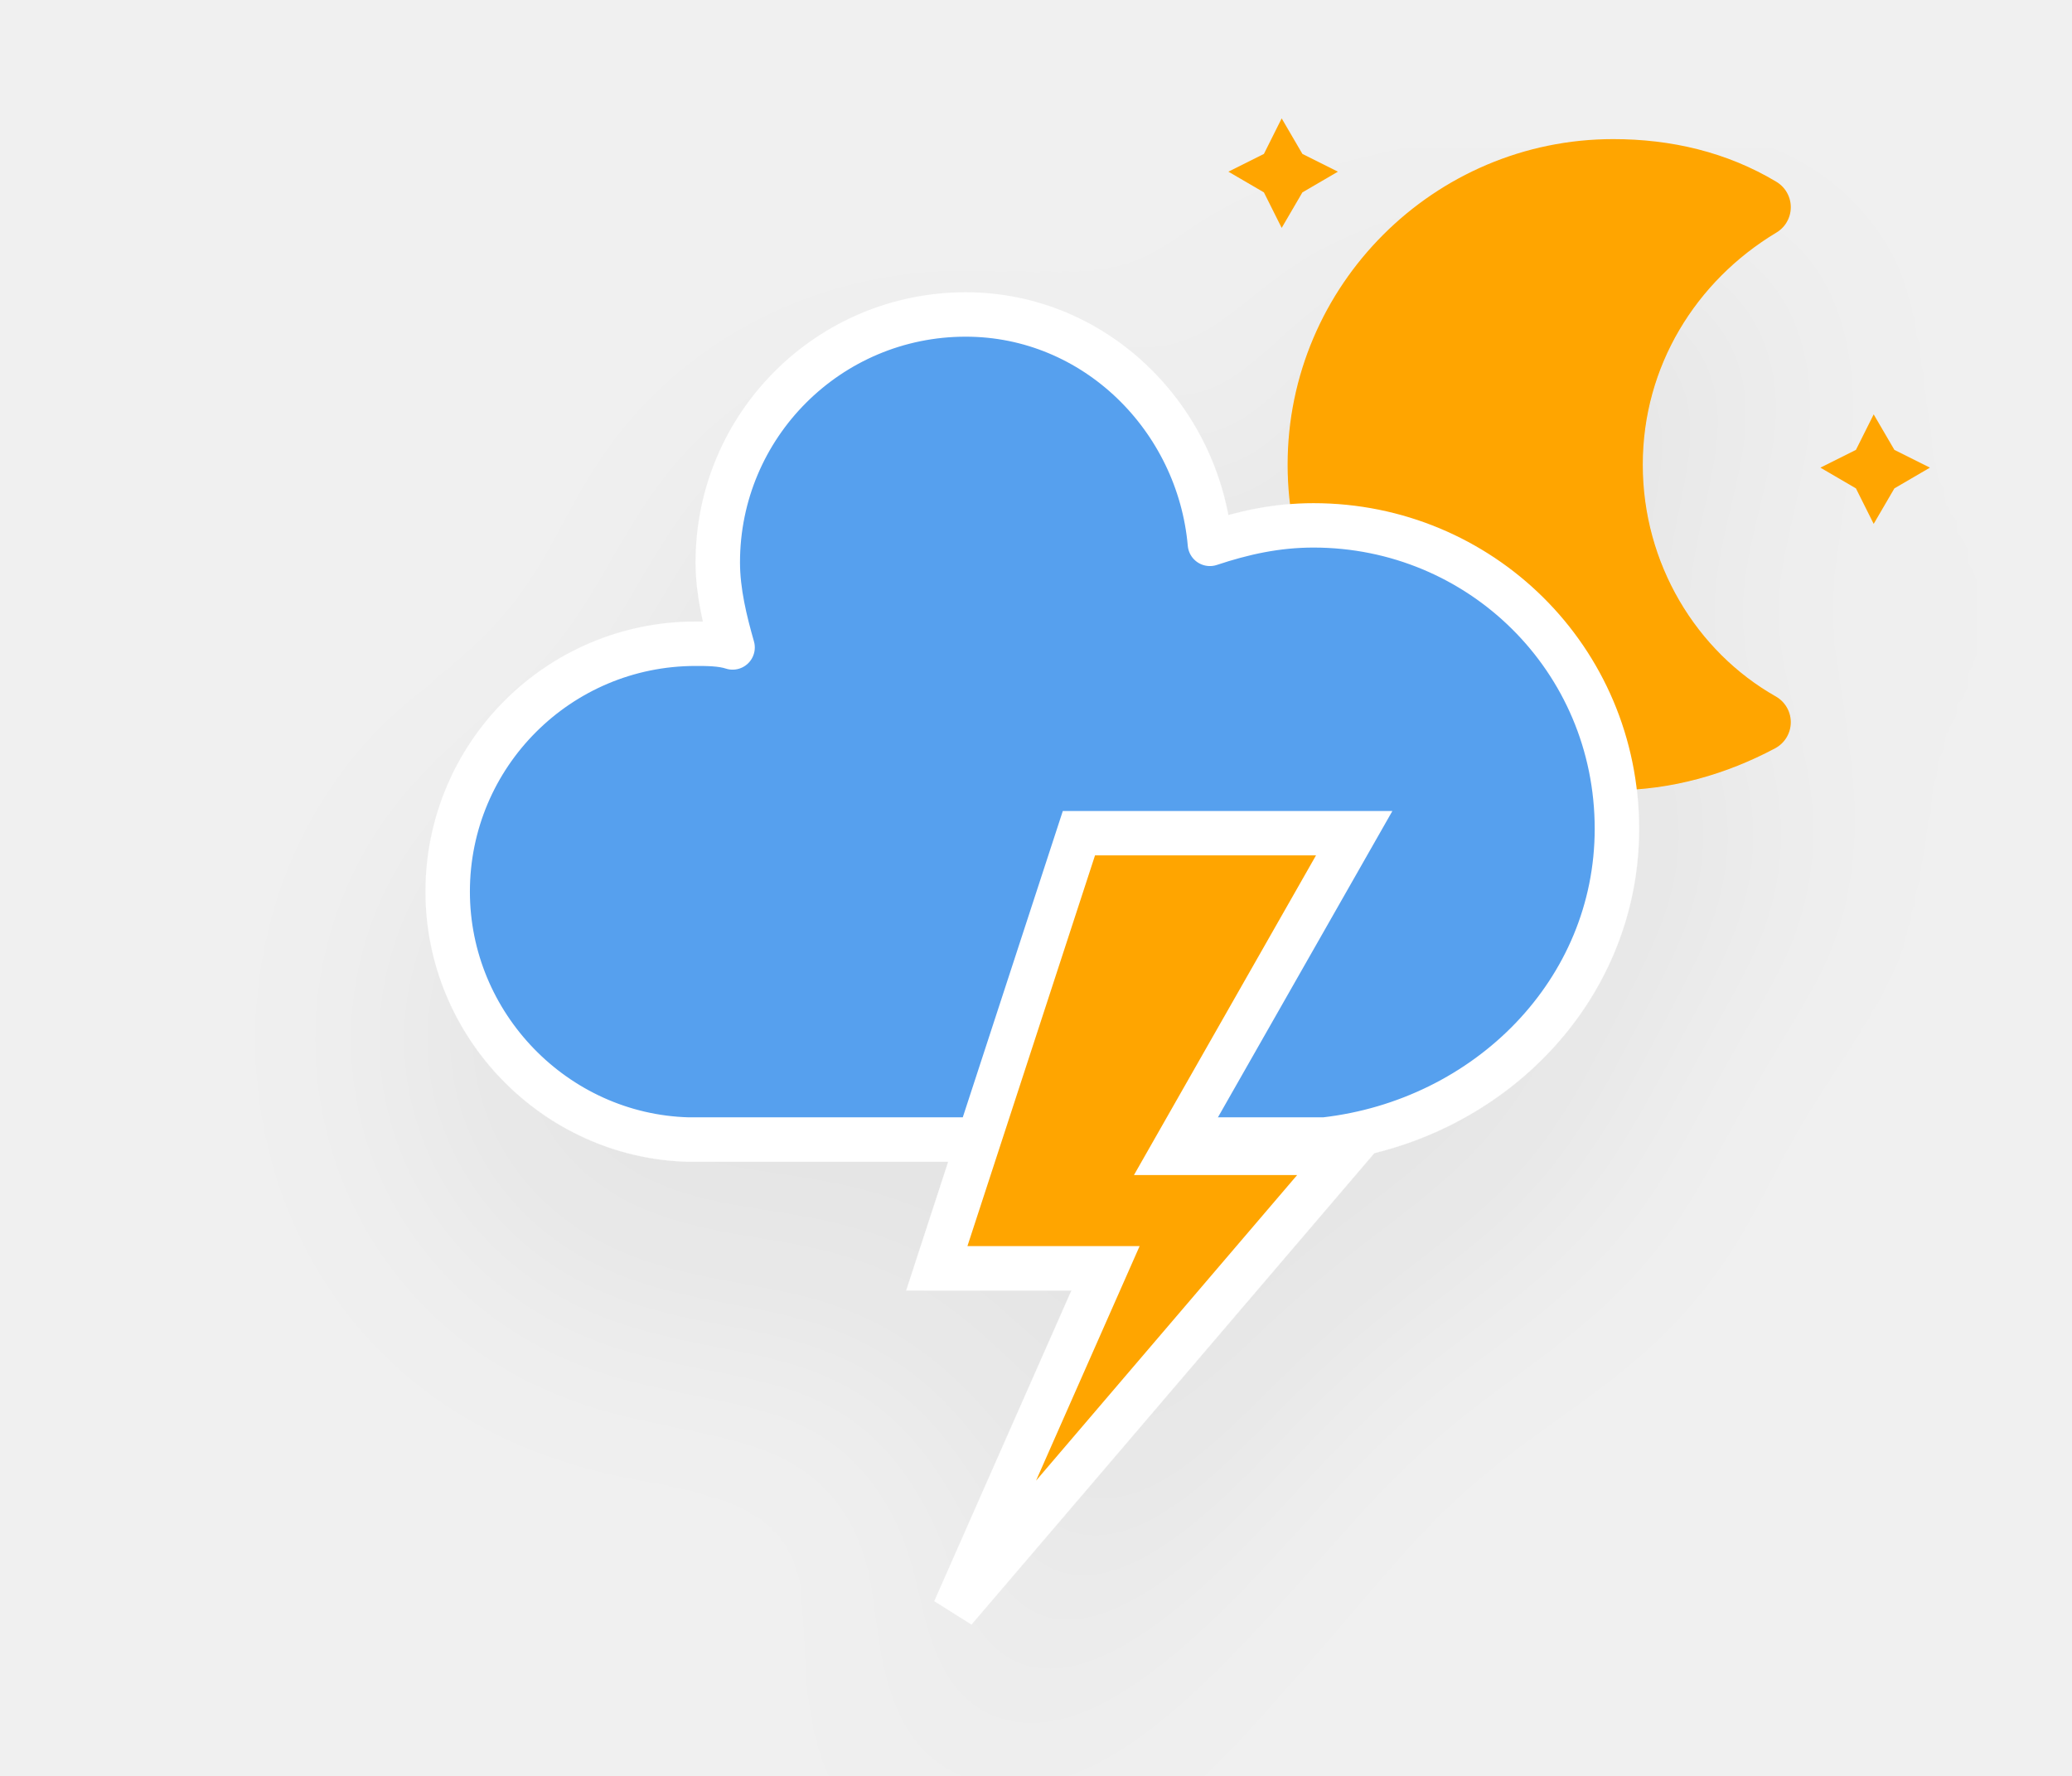
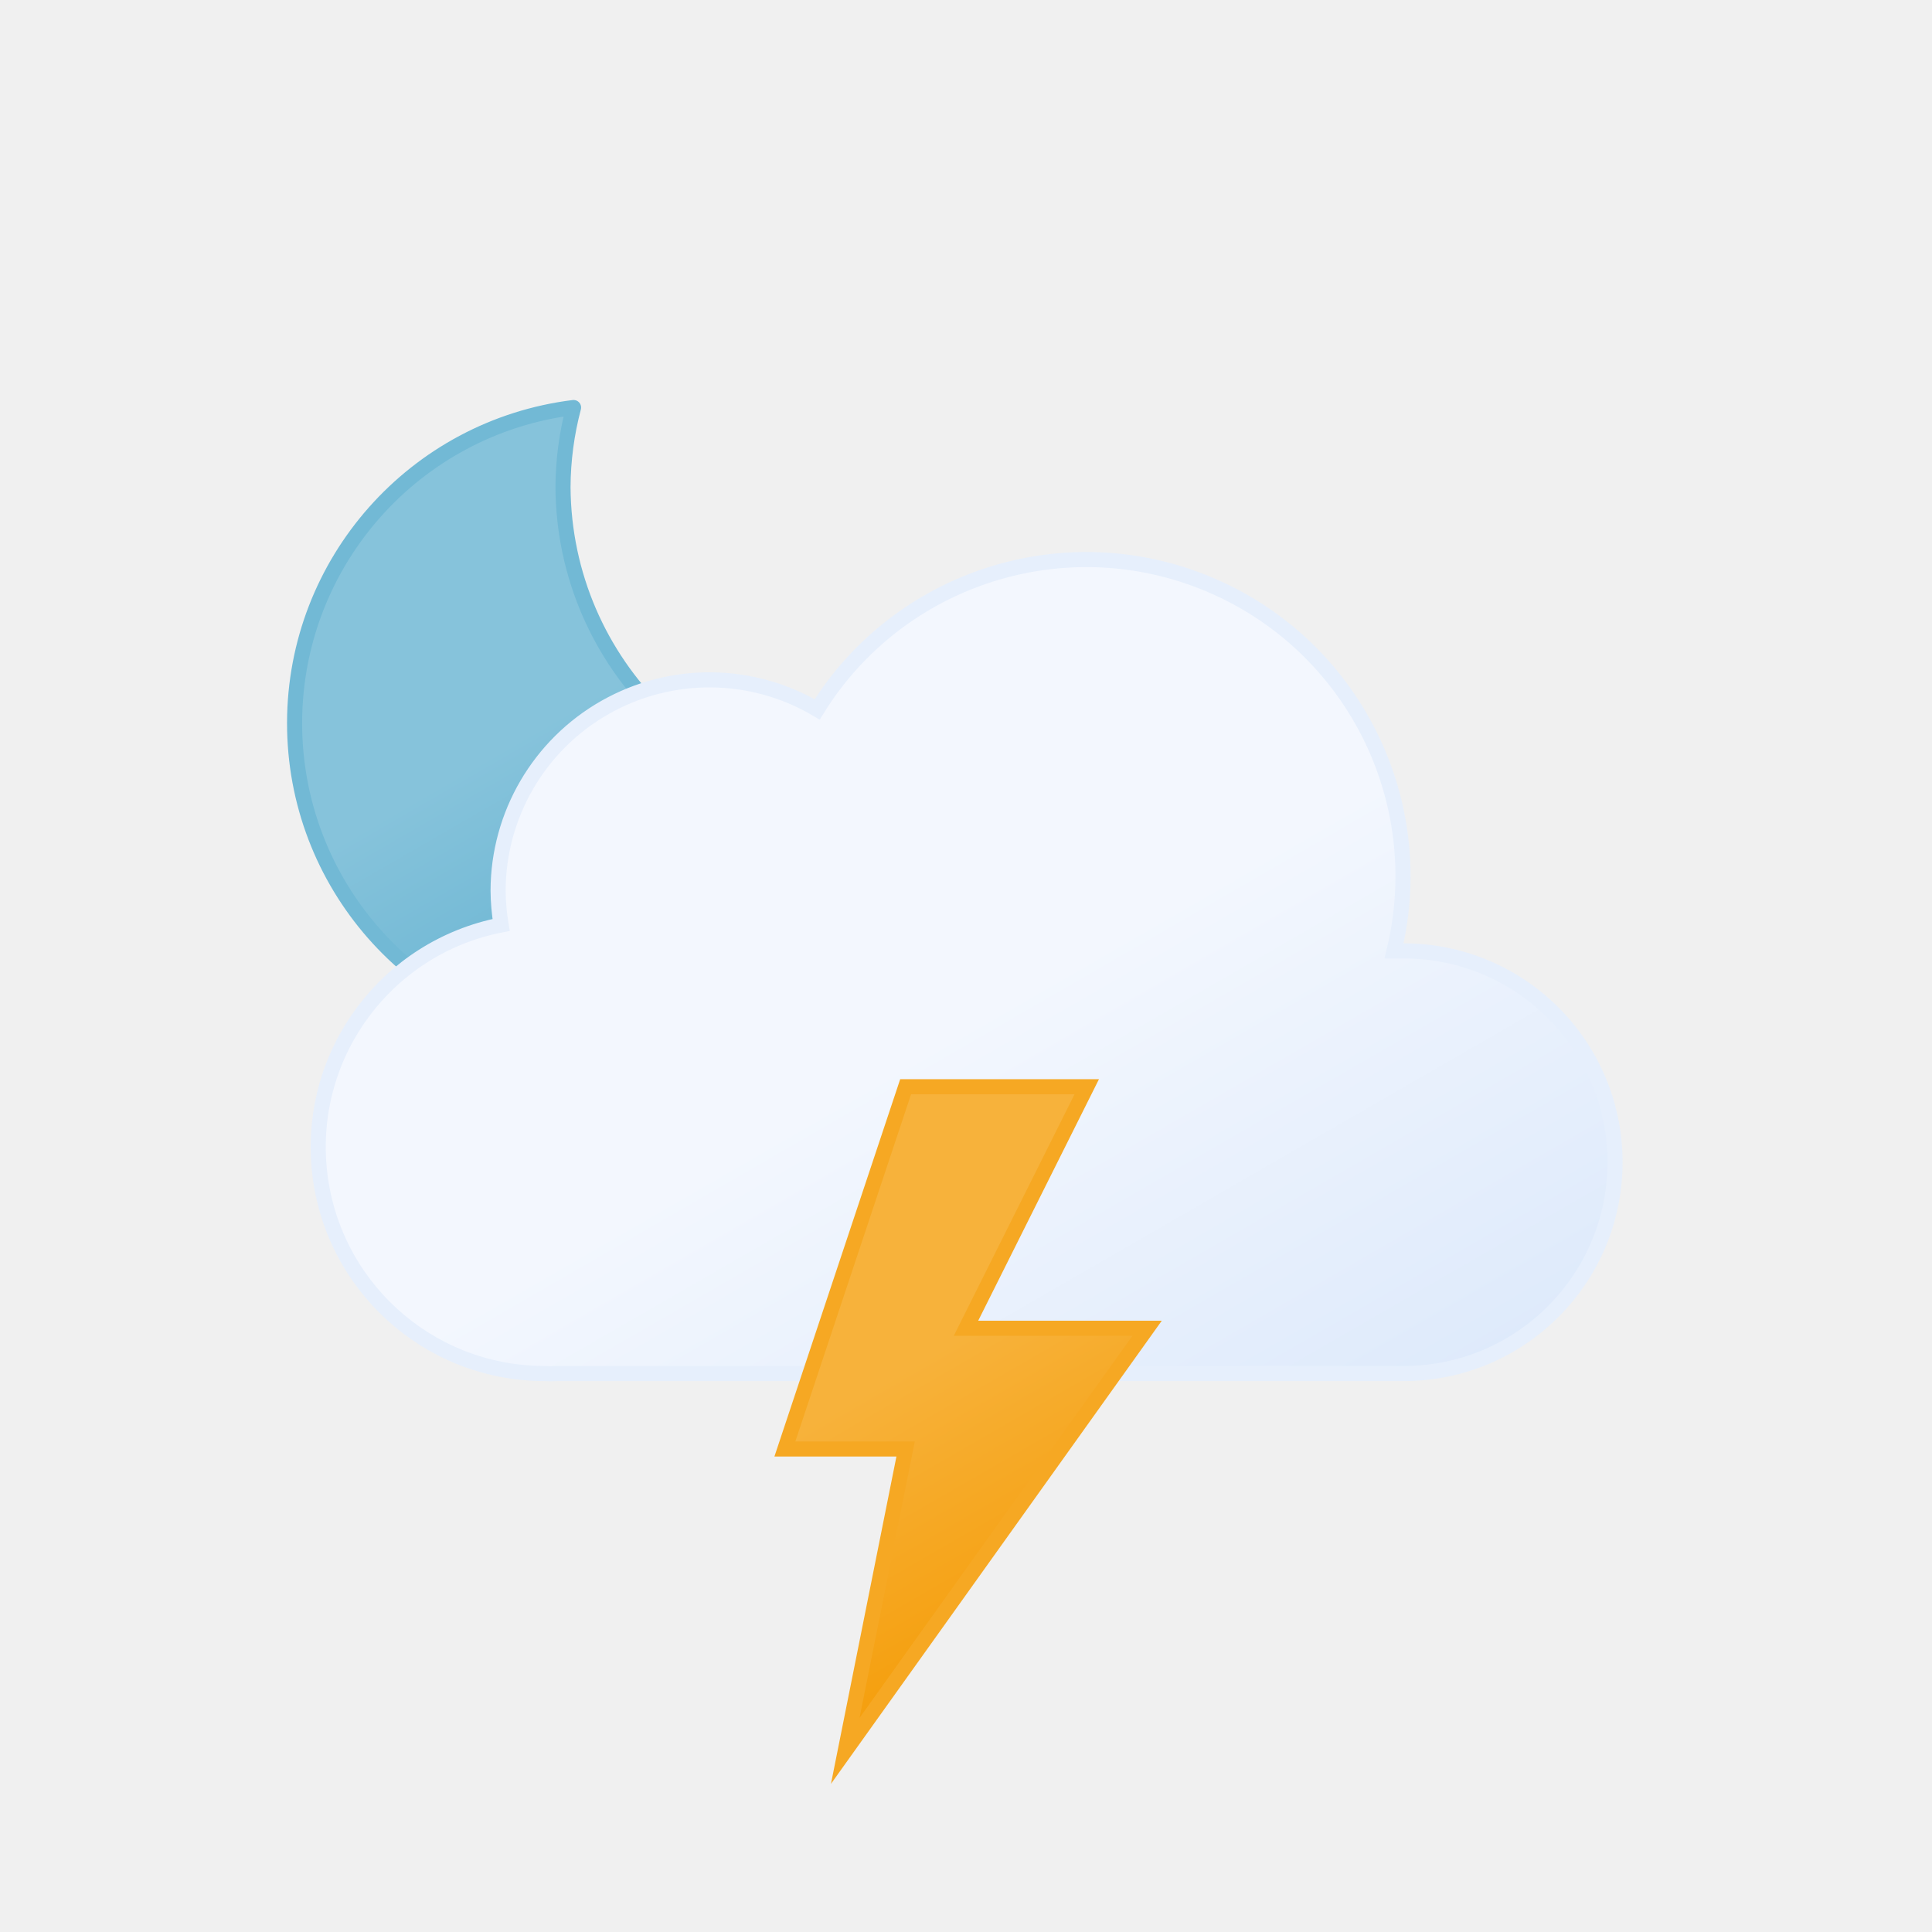
- <svg xmlns="http://www.w3.org/2000/svg" width="56" height="48" version="1.1">
+ <svg xmlns="http://www.w3.org/2000/svg" viewBox="0 0 64 64">
  <defs>
-     <filter id="blur" x="-.207" y="-.198" width="1.403" height="1.477">
-       <feGaussianBlur in="SourceAlpha" stdDeviation="3" />
-       <feOffset dx="0" dy="4" result="offsetblur" />
-       <feComponentTransfer>
-         <feFuncA slope="0.05" type="linear" />
-       </feComponentTransfer>
-       <feMerge>
-         <feMergeNode />
-         <feMergeNode in="SourceGraphic" />
-       </feMerge>
-     </filter>
-     <style type="text/css">
-       
-       /*
- ** CLOUDS
- */
-       @keyframes am-weather-cloud-3 {
-         0% {
-           -webkit-transform: translate(-5px, 0px);
-           -moz-transform: translate(-5px, 0px);
-           -ms-transform: translate(-5px, 0px);
-           transform: translate(-5px, 0px);
-         }
- 
-         50% {
-           -webkit-transform: translate(10px, 0px);
-           -moz-transform: translate(10px, 0px);
-           -ms-transform: translate(10px, 0px);
-           transform: translate(10px, 0px);
-         }
- 
-         100% {
-           -webkit-transform: translate(-5px, 0px);
-           -moz-transform: translate(-5px, 0px);
-           -ms-transform: translate(-5px, 0px);
-           transform: translate(-5px, 0px);
-         }
-       }
- 
-       .am-weather-cloud-3 {
-         -webkit-animation-name: am-weather-cloud-3;
-         -moz-animation-name: am-weather-cloud-3;
-         animation-name: am-weather-cloud-3;
-         -webkit-animation-duration: 7s;
-         -moz-animation-duration: 7s;
-         animation-duration: 7s;
-         -webkit-animation-timing-function: linear;
-         -moz-animation-timing-function: linear;
-         animation-timing-function: linear;
-         -webkit-animation-iteration-count: infinite;
-         -moz-animation-iteration-count: infinite;
-         animation-iteration-count: infinite;
-       }
- 
-       @keyframes am-weather-cloud-2 {
-         0% {
-           -webkit-transform: translate(0px, 0px);
-           -moz-transform: translate(0px, 0px);
-           -ms-transform: translate(0px, 0px);
-           transform: translate(0px, 0px);
-         }
- 
-         50% {
-           -webkit-transform: translate(2px, 0px);
-           -moz-transform: translate(2px, 0px);
-           -ms-transform: translate(2px, 0px);
-           transform: translate(2px, 0px);
-         }
- 
-         100% {
-           -webkit-transform: translate(0px, 0px);
-           -moz-transform: translate(0px, 0px);
-           -ms-transform: translate(0px, 0px);
-           transform: translate(0px, 0px);
-         }
-       }
- 
-       .am-weather-cloud-2 {
-         -webkit-animation-name: am-weather-cloud-2;
-         -moz-animation-name: am-weather-cloud-2;
-         animation-name: am-weather-cloud-2;
-         -webkit-animation-duration: 3s;
-         -moz-animation-duration: 3s;
-         animation-duration: 3s;
-         -webkit-animation-timing-function: linear;
-         -moz-animation-timing-function: linear;
-         animation-timing-function: linear;
-         -webkit-animation-iteration-count: infinite;
-         -moz-animation-iteration-count: infinite;
-         animation-iteration-count: infinite;
-       }
- 
-       /*
- ** STROKE
- */
-       @keyframes am-weather-stroke {
-         0% {
-           -webkit-transform: translate(0.0px, 0.0px);
-           -moz-transform: translate(0.0px, 0.0px);
-           -ms-transform: translate(0.0px, 0.0px);
-           transform: translate(0.0px, 0.0px);
-         }
- 
-         2% {
-           -webkit-transform: translate(0.3px, 0.0px);
-           -moz-transform: translate(0.3px, 0.0px);
-           -ms-transform: translate(0.3px, 0.0px);
-           transform: translate(0.3px, 0.0px);
-         }
- 
-         4% {
-           -webkit-transform: translate(0.0px, 0.0px);
-           -moz-transform: translate(0.0px, 0.0px);
-           -ms-transform: translate(0.0px, 0.0px);
-           transform: translate(0.0px, 0.0px);
-         }
- 
-         6% {
-           -webkit-transform: translate(0.5px, 0.4px);
-           -moz-transform: translate(0.5px, 0.4px);
-           -ms-transform: translate(0.5px, 0.4px);
-           transform: translate(0.5px, 0.4px);
-         }
- 
-         8% {
-           -webkit-transform: translate(0.0px, 0.0px);
-           -moz-transform: translate(0.0px, 0.0px);
-           -ms-transform: translate(0.0px, 0.0px);
-           transform: translate(0.0px, 0.0px);
-         }
- 
-         10% {
-           -webkit-transform: translate(0.3px, 0.0px);
-           -moz-transform: translate(0.3px, 0.0px);
-           -ms-transform: translate(0.3px, 0.0px);
-           transform: translate(0.3px, 0.0px);
-         }
- 
-         12% {
-           -webkit-transform: translate(0.0px, 0.0px);
-           -moz-transform: translate(0.0px, 0.0px);
-           -ms-transform: translate(0.0px, 0.0px);
-           transform: translate(0.0px, 0.0px);
-         }
- 
-         14% {
-           -webkit-transform: translate(0.3px, 0.0px);
-           -moz-transform: translate(0.3px, 0.0px);
-           -ms-transform: translate(0.3px, 0.0px);
-           transform: translate(0.3px, 0.0px);
-         }
- 
-         16% {
-           -webkit-transform: translate(0.0px, 0.0px);
-           -moz-transform: translate(0.0px, 0.0px);
-           -ms-transform: translate(0.0px, 0.0px);
-           transform: translate(0.0px, 0.0px);
-         }
- 
-         18% {
-           -webkit-transform: translate(0.3px, 0.0px);
-           -moz-transform: translate(0.3px, 0.0px);
-           -ms-transform: translate(0.3px, 0.0px);
-           transform: translate(0.3px, 0.0px);
-         }
- 
-         20% {
-           -webkit-transform: translate(0.0px, 0.0px);
-           -moz-transform: translate(0.0px, 0.0px);
-           -ms-transform: translate(0.0px, 0.0px);
-           transform: translate(0.0px, 0.0px);
-         }
- 
-         22% {
-           -webkit-transform: translate(1px, 0.0px);
-           -moz-transform: translate(1px, 0.0px);
-           -ms-transform: translate(1px, 0.0px);
-           transform: translate(1px, 0.0px);
-         }
- 
-         24% {
-           -webkit-transform: translate(0.0px, 0.0px);
-           -moz-transform: translate(0.0px, 0.0px);
-           -ms-transform: translate(0.0px, 0.0px);
-           transform: translate(0.0px, 0.0px);
-         }
- 
-         26% {
-           -webkit-transform: translate(-1px, 0.0px);
-           -moz-transform: translate(-1px, 0.0px);
-           -ms-transform: translate(-1px, 0.0px);
-           transform: translate(-1px, 0.0px);
- 
-         }
- 
-         28% {
-           -webkit-transform: translate(0.0px, 0.0px);
-           -moz-transform: translate(0.0px, 0.0px);
-           -ms-transform: translate(0.0px, 0.0px);
-           transform: translate(0.0px, 0.0px);
-         }
- 
-         40% {
-           fill: orange;
-           -webkit-transform: translate(0.0px, 0.0px);
-           -moz-transform: translate(0.0px, 0.0px);
-           -ms-transform: translate(0.0px, 0.0px);
-           transform: translate(0.0px, 0.0px);
-         }
- 
-         65% {
-           fill: white;
-           -webkit-transform: translate(-1px, 5.0px);
-           -moz-transform: translate(-1px, 5.0px);
-           -ms-transform: translate(-1px, 5.0px);
-           transform: translate(-1px, 5.0px);
-         }
- 
-         61% {
-           fill: orange;
-         }
- 
-         100% {
-           -webkit-transform: translate(0.0px, 0.0px);
-           -moz-transform: translate(0.0px, 0.0px);
-           -ms-transform: translate(0.0px, 0.0px);
-           transform: translate(0.0px, 0.0px);
-         }
-       }
- 
-       .am-weather-stroke {
-         -webkit-animation-name: am-weather-stroke;
-         -moz-animation-name: am-weather-stroke;
-         animation-name: am-weather-stroke;
-         -webkit-animation-duration: 1.11s;
-         -moz-animation-duration: 1.11s;
-         animation-duration: 1.11s;
-         -webkit-animation-timing-function: linear;
-         -moz-animation-timing-function: linear;
-         animation-timing-function: linear;
-         -webkit-animation-iteration-count: infinite;
-         -moz-animation-iteration-count: infinite;
-         animation-iteration-count: infinite;
-       }
-       
-     </style>
+     <linearGradient id="a" x1="13.58" x2="24.15" y1="15.57" y2="33.87" gradientUnits="userSpaceOnUse">
+       <stop offset="0" stop-color="#86c3db" />
+       <stop offset=".45" stop-color="#86c3db" />
+       <stop offset="1" stop-color="#5eafcf" />
+       <animateTransform attributeName="gradientTransform" dur="10s" repeatCount="indefinite" type="rotate" values="10 19.22 24.293; -10 19.22 24.293; 10 19.22 24.293" />
+     </linearGradient>
+     <linearGradient id="b" x1="22.56" x2="39.2" y1="21.96" y2="50.8" gradientUnits="userSpaceOnUse">
+       <stop offset="0" stop-color="#f3f7fe" />
+       <stop offset=".45" stop-color="#f3f7fe" />
+       <stop offset="1" stop-color="#deeafb" />
+     </linearGradient>
+     <linearGradient id="c" x1="26.74" x2="35.76" y1="37.88" y2="53.52" gradientUnits="userSpaceOnUse">
+       <stop offset="0" stop-color="#f7b23b" />
+       <stop offset=".45" stop-color="#f7b23b" />
+       <stop offset="1" stop-color="#f59e0b" />
+     </linearGradient>
  </defs>
-   <g id="thunder" transform="translate(16,-2)" filter="url(#blur)">
-     <g transform="matrix(.8 0 0 .8 16 4)">
-       <g class="am-weather-moon-star-1" style="-moz-animation-delay:3s;-moz-animation-duration:5s;-moz-animation-iteration-count:1;-moz-animation-name:am-weather-moon-star-1;-moz-animation-timing-function:linear;-ms-animation-delay:3s;-ms-animation-duration:5s;-ms-animation-iteration-count:1;-ms-animation-name:am-weather-moon-star-1;-ms-animation-timing-function:linear;-webkit-animation-delay:3s;-webkit-animation-duration:5s;-webkit-animation-iteration-count:1;-webkit-animation-name:am-weather-moon-star-1;-webkit-animation-timing-function:linear">
-         <polygon points="3.3 1.5 4 2.7 5.2 3.3 4 4 3.3 5.2 2.7 4 1.5 3.3 2.7 2.7" fill="#ffa500" stroke-miterlimit="10" />
-       </g>
-       <g class="am-weather-moon-star-2" style="-moz-animation-delay:5s;-moz-animation-duration:4s;-moz-animation-iteration-count:1;-moz-animation-name:am-weather-moon-star-2;-moz-animation-timing-function:linear;-ms-animation-delay:5s;-ms-animation-duration:4s;-ms-animation-iteration-count:1;-ms-animation-name:am-weather-moon-star-2;-ms-animation-timing-function:linear;-webkit-animation-delay:5s;-webkit-animation-duration:4s;-webkit-animation-iteration-count:1;-webkit-animation-name:am-weather-moon-star-2;-webkit-animation-timing-function:linear">
-         <polygon transform="translate(20,10)" points="3.3 1.5 4 2.7 5.2 3.3 4 4 3.3 5.2 2.7 4 1.5 3.3 2.7 2.7" fill="#ffa500" stroke-miterlimit="10" />
-       </g>
-       <g class="am-weather-moon" style="-moz-animation-duration:6s;-moz-animation-iteration-count:infinite;-moz-animation-name:am-weather-moon;-moz-animation-timing-function:linear;-moz-transform-origin:12.5px 15.15px 0;-ms-animation-duration:6s;-ms-animation-iteration-count:infinite;-ms-animation-name:am-weather-moon;-ms-animation-timing-function:linear;-ms-transform-origin:12.5px 15.15px 0;-webkit-animation-duration:6s;-webkit-animation-iteration-count:infinite;-webkit-animation-name:am-weather-moon;-webkit-animation-timing-function:linear;-webkit-transform-origin:12.5px 15.15px 0">
-         <path d="m14.5 13.2c0-3.7 2-6.9 5-8.7-1.5-0.9-3.2-1.3-5-1.3-5.5 0-10 4.5-10 10s4.5 10 10 10c1.8 0 3.5-0.5 5-1.3-3-1.7-5-5-5-8.7z" fill="#ffa500" stroke="#ffa500" stroke-linejoin="round" stroke-width="2" />
-       </g>
-     </g>
-     <g class="am-weather-cloud-3">
-       <path transform="translate(-20,-11)" d="m47.7 35.4c0-4.6-3.7-8.2-8.2-8.2-1 0-1.9 0.2-2.8 0.5-0.3-3.4-3.1-6.2-6.6-6.2-3.7 0-6.7 3-6.7 6.7 0 0.8 0.2 1.6 0.4 2.3-0.3-0.1-0.7-0.1-1-0.1-3.7 0-6.7 3-6.7 6.7 0 3.6 2.9 6.6 6.5 6.7h17.2c4.4-0.5 7.9-4 7.9-8.4z" fill="#57a0ee" stroke="#fff" stroke-linejoin="round" stroke-width="1.2" />
-     </g>
-     <g class="am-weather-lightning" transform="matrix(1.2,0,0,1.2,-4,28)">
-       <polygon class="am-weather-stroke" points="11.1 6.9 14.3 -2.9 20.5 -2.9 16.4 4.3 20.3 4.3 11.5 14.6 14.9 6.9" fill="#ffa500" stroke="#fff" style="-moz-animation-duration:1.11s;-moz-animation-iteration-count:infinite;-moz-animation-name:am-weather-stroke;-moz-animation-timing-function:linear;-webkit-animation-duration:1.11s;-webkit-animation-iteration-count:infinite;-webkit-animation-name:am-weather-stroke;-webkit-animation-timing-function:linear" />
-     </g>
-   </g>
+   <path fill="url(#a)" stroke="#72b9d5" stroke-linecap="round" stroke-linejoin="round" stroke-width=".5" d="M29.33 26.68a10.61 10.61 0 01-10.68-10.54A10.5 10.5 0 0119 13.5a10.54 10.54 0 1011.5 13.11 11.48 11.48 0 01-1.17.07z">
+     <animateTransform attributeName="transform" dur="10s" repeatCount="indefinite" type="rotate" values="-10 19.22 24.293; 10 19.22 24.293; -10 19.22 24.293" />
+   </path>
+   <path fill="url(#b)" stroke="#e6effc" stroke-miterlimit="10" stroke-width=".5" d="M46.5 31.5h-.32a10.49 10.49 0 00-19.11-8 7 7 0 00-10.57 6 7.21 7.21 0 00.1 1.14A7.5 7.5 0 0018 45.5a4.19 4.19 0 00.5 0v0h28a7 7 0 000-14z" />
+   <path fill="url(#c)" stroke="#f6a823" stroke-miterlimit="10" stroke-width=".5" d="M30 36l-4 12h4l-2 10 10-14h-6l4-8h-6z">
+     <animate attributeName="opacity" dur="2s" repeatCount="indefinite" values="1; 1; 1; 1; 1; 1; 0.1; 1; 0.1; 1; 1; 0.1; 1; 0.1; 1" />
+   </path>
</svg>
